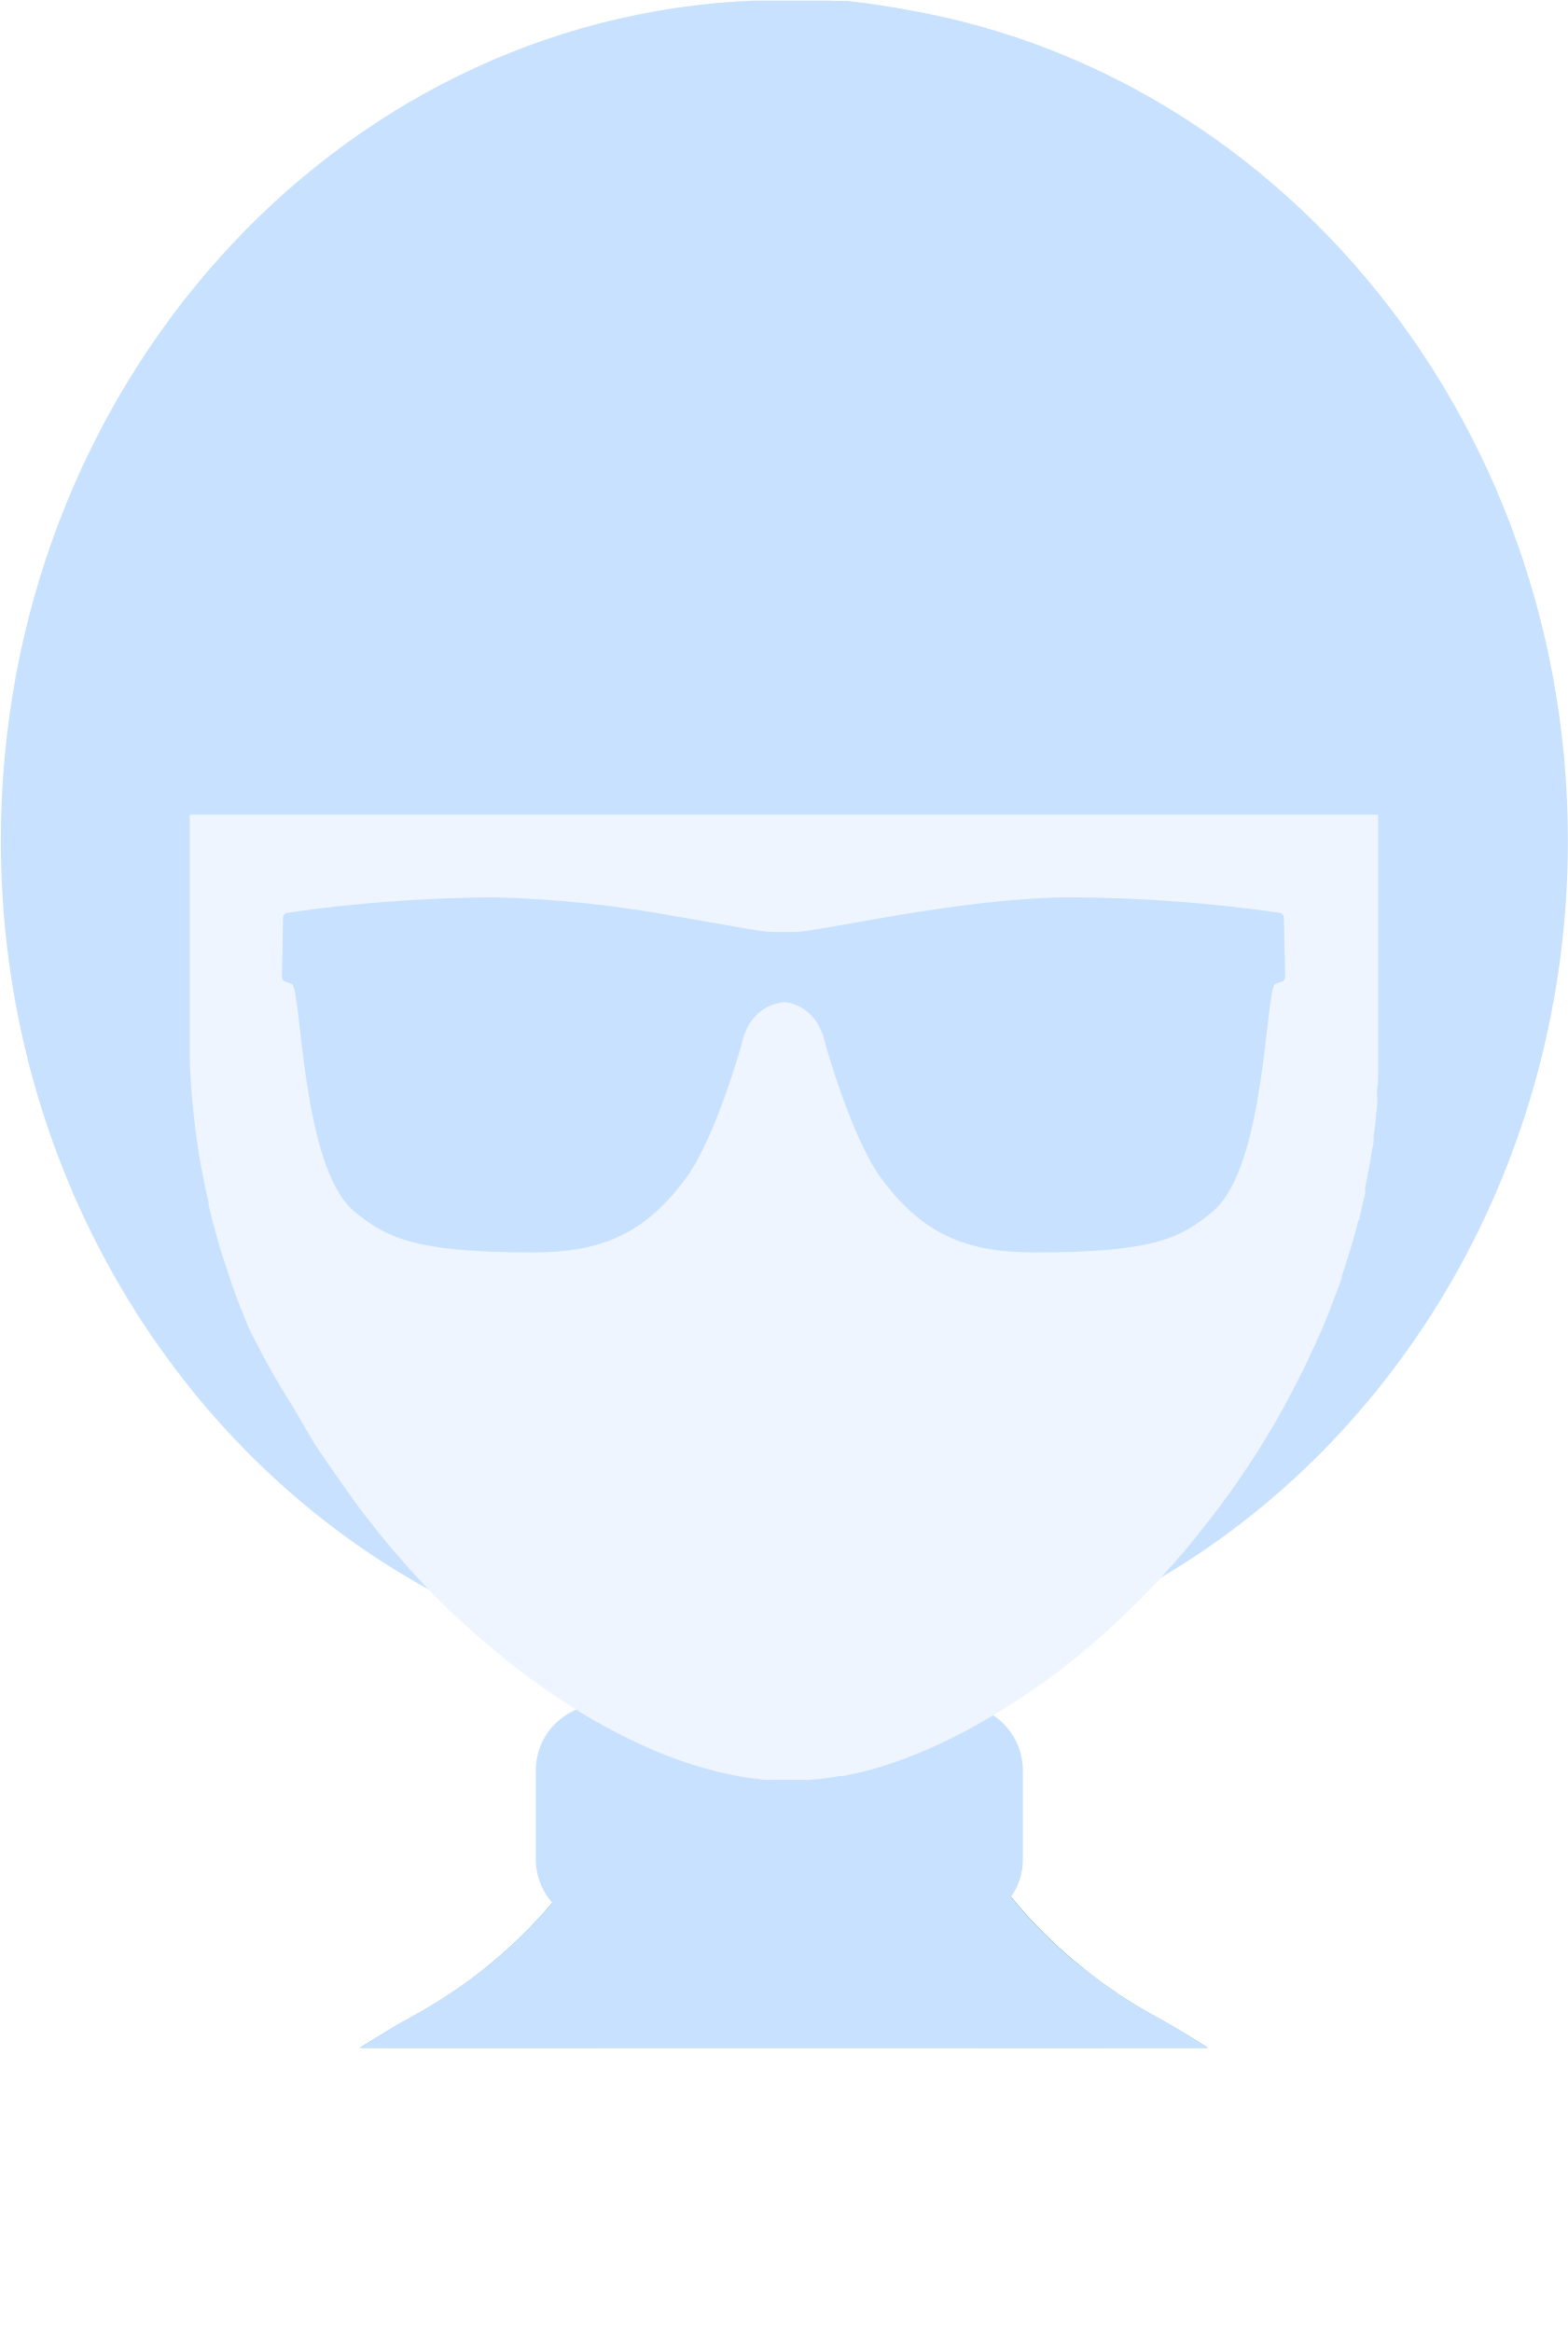
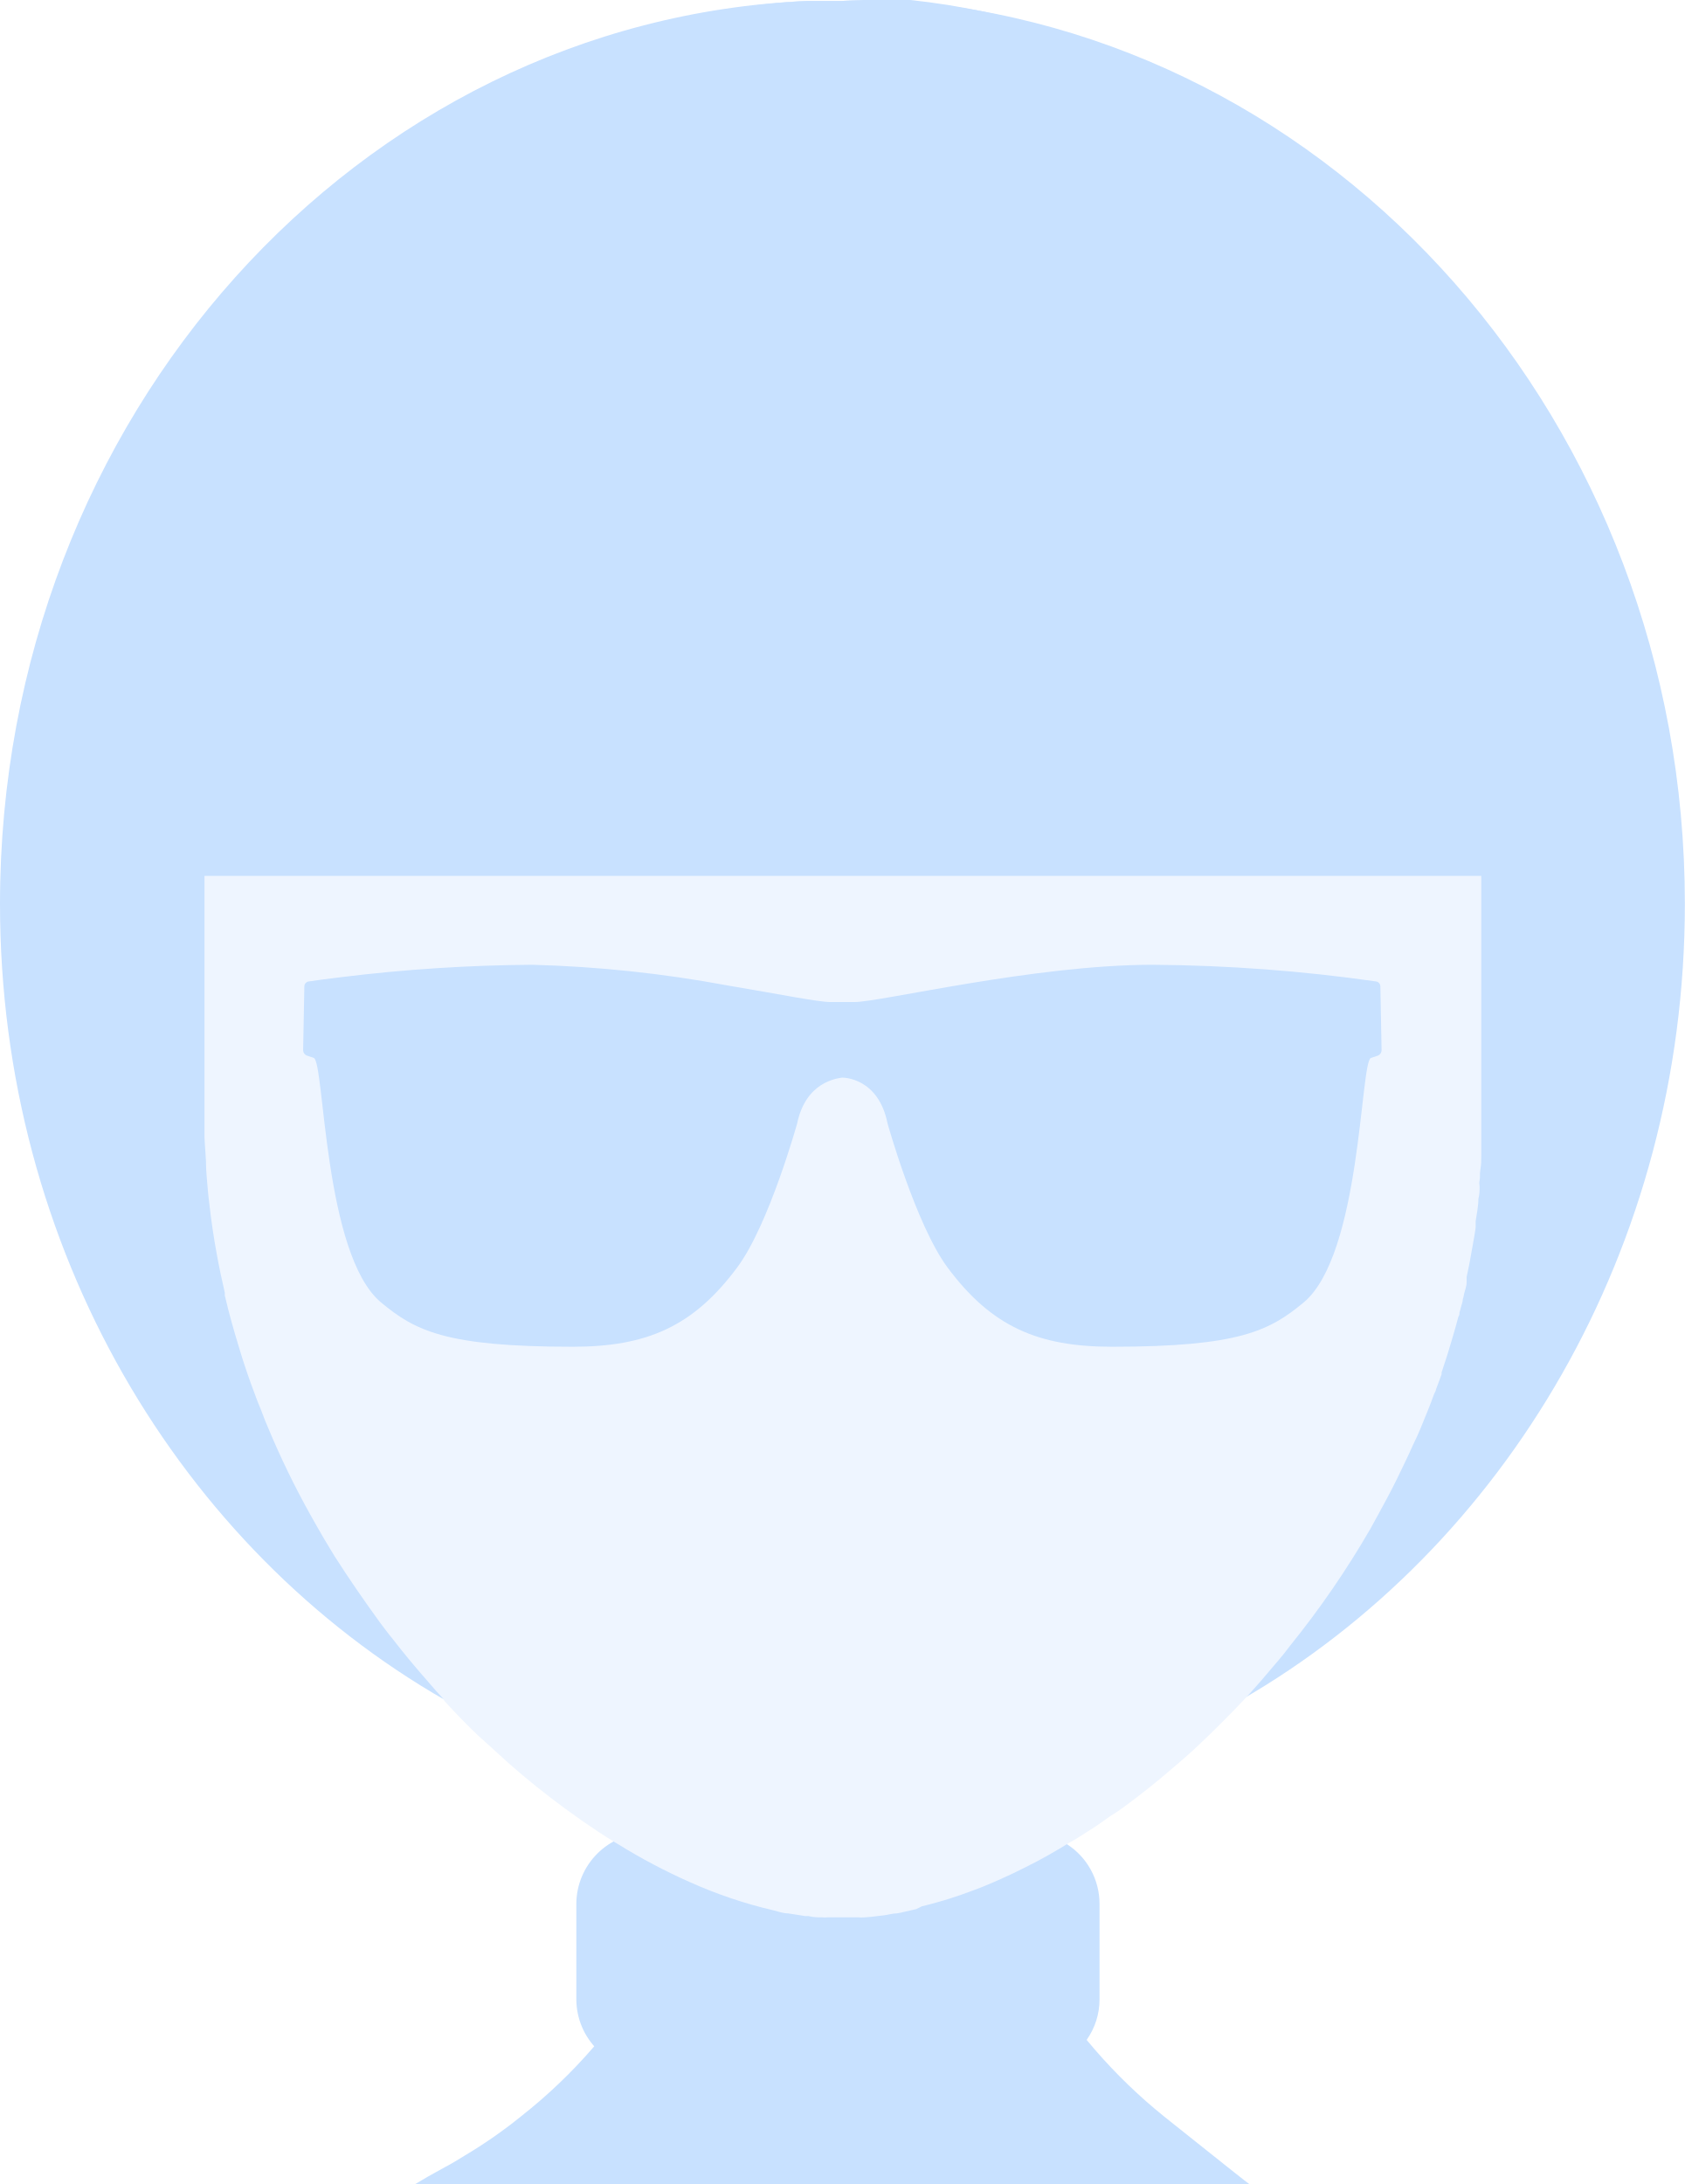
- <svg xmlns="http://www.w3.org/2000/svg" viewBox="0 0 110.33 164.17">
+ <svg xmlns="http://www.w3.org/2000/svg" viewBox="0 0 110.33 143">
  <defs>
-     <style>.cls-1{fill:none;}.cls-2{clip-path:url(#clip-path);}.cls-3{fill:#57b6b2;}.cls-4{fill:#c8e1ff;}.cls-5{fill:#eef5ff;}</style>
-     <clipPath id="clip-path" transform="translate(-10.62 -8.51)">
-       <rect id="SVGID" class="cls-1" width="131.63" height="152.67" />
-     </clipPath>
+     <style>.cls-1{fill:#c8e1ff;}.cls-2{fill:#eef5ff;}</style>
  </defs>
  <g id="Layer_2" data-name="Layer 2">
    <g id="Layer_2-2" data-name="Layer 2">
-       <g class="cls-2">
-         <path class="cls-3" d="M104.29,159.72c-.92-.91-1.86-1.79-2.85-2.64s-2-1.66-3-2.43h0a0,0,0,0,1,0,0c-.81-.62-1.65-1.22-2.5-1.76-.41-.3-.83-.57-1.25-.83-.88-.54-1.77-1.06-2.68-1.57a.51.51,0,0,0-.18-.09c-.43-.24-.87-.49-1.29-.75s-.76-.47-1.13-.72a1.7,1.7,0,0,1-.23-.17c-.38-.24-.75-.5-1.11-.77s-.79-.59-1.18-.91a34.17,34.17,0,0,1-5.06-5,33.09,33.09,0,0,1-3.1-4.42,33.63,33.63,0,0,1-2.8-6A30.43,30.43,0,0,1,75,128.5c-.21-.78-.38-1.57-.52-2.37a34.72,34.72,0,0,1-.51-6l-6.75,0H65.75l-8,0a34.92,34.92,0,0,1-.54,6.09q-.21,1.19-.51,2.34c-.27,1.1-.6,2.17-1,3.22a34.68,34.68,0,0,1-6.26,10.76,34.2,34.2,0,0,1-4.74,4.58,32.43,32.43,0,0,1-3.69,2.57c-.43.27-.86.52-1.31.76a.06.06,0,0,0,0,0l-.74.41-.36.2-.82.49-1.41.86c-1.09.7-2.14,1.42-3.17,2.19a54.86,54.86,0,0,0-5.9,5.08l-1.09,1.11c-.36.38-.72.76-1.05,1.15-.69.77-1.36,1.56-2,2.37a55,55,0,0,0-5.53,8.41h96.26A54.44,54.44,0,0,0,104.29,159.72Z" transform="translate(-10.62 -8.51)" />
-         <path class="cls-4" d="M82.63,133.16v6.26a4.5,4.5,0,0,1-.85,2.65,4.62,4.62,0,0,1-3.81,2H53a4.69,4.69,0,0,1-4.66-4.66v-6.26a4.64,4.64,0,0,1,2.44-4.09A4.58,4.58,0,0,1,53,128.5H78a4.53,4.53,0,0,1,2.5.74A4.64,4.64,0,0,1,82.63,133.16Z" transform="translate(-10.62 -8.51)" />
-         <path class="cls-4" d="M88,148v13.66H37.82V151.51l.82-.49.36-.2.74-.41a.06.06,0,0,1,0,0c.45-.24.88-.49,1.31-.76a32.43,32.43,0,0,0,3.69-2.57,34.2,34.2,0,0,0,4.74-4.58A33.14,33.14,0,0,0,53,137.65h25.7a33.09,33.09,0,0,0,3.1,4.42,34.17,34.17,0,0,0,5.06,5C87.23,147.39,87.62,147.7,88,148Z" transform="translate(-10.62 -8.51)" />
-         <path class="cls-4" d="M121,67.69c0,22.55-11.78,42.17-29.1,52.14a52.07,52.07,0,0,1-17.42,6.3,49.73,49.73,0,0,1-7.26.7c-.46,0-.92,0-1.38,0h0a51.74,51.74,0,0,1-26.06-7c-17.32-10-29.1-29.59-29.1-52.15,0-31.87,23.46-57.85,52.86-59.12h.12l.86,0,1.29,0h0l1.32,0h.1l.92,0h0l.43,0,.53,0C98,10.49,121,36.2,121,67.69Z" transform="translate(-10.62 -8.51)" />
-         <path class="cls-5" d="M107.64,50.36V81.63c0,.45,0,.9,0,1.35s0,.73,0,1.1,0,.66-.06,1,0,.47,0,.71,0,.28,0,.42-.05.53-.09.78c0,.5-.1,1-.17,1.47,0,.13,0,.25,0,.37s-.07.5-.12.74v0l-.18,1.06c-.09.5-.19,1-.29,1.48,0,0,0,0,0,.06a1.55,1.55,0,0,1,0,.21s0,0,0,.06c0,.27-.11.53-.18.79a2,2,0,0,1-.08.33c0,.19-.08.38-.12.56s0,.22-.09.32-.06.18-.08.27c-.21.84-.46,1.66-.72,2.48-.12.39-.24.78-.38,1.17,0,0,0,.08,0,.12-.12.35-.24.7-.37,1,0,.1-.08.2-.12.32-.12.33-.25.65-.38,1l-.48,1.19c-.15.35-.3.7-.46,1,0,.07,0,.12-.07.18l-.51,1.1c-.18.38-.36.76-.56,1.14-.37.75-.77,1.5-1.17,2.23l-.56,1a61.12,61.12,0,0,1-5.25,7.65c-.26.34-.52.67-.8,1s-.77.91-1.16,1.35-.67.75-1,1.11l0,0q-1.49,1.59-3,3l-.64.58c-.35.32-.7.63-1.06.93l-.85.72c-.74.6-1.48,1.19-2.23,1.74-.31.23-.63.46-1,.67-.52.37-1,.72-1.56,1.06-.29.2-.59.38-.89.56l-.14.08c-1,.62-2,1.18-3,1.68l-.78.38-.8.37-1,.43a2.74,2.74,0,0,1-.4.15c-.4.17-.81.32-1.21.46s-1,.33-1.52.48l-1.06.28-.07,0c-.35.08-.7.16-1,.22l-.28,0a8.55,8.55,0,0,1-.86.14c-.41.06-.82.11-1.24.13a2.86,2.86,0,0,1-.42,0l-1,0h0q-.48,0-1,0a2.31,2.31,0,0,1-.37,0c-.29,0-.59,0-.9-.08l-.19,0c-.38-.05-.76-.11-1.15-.19s-.66-.12-1-.2a29.61,29.61,0,0,1-5.4-1.82,39.86,39.86,0,0,1-4.72-2.49l-.26-.16c-.7-.44-1.41-.9-2.1-1.38l-1.17-.85c-1.23-.89-2.44-1.87-3.63-2.92l-1-.9-1-.9c-.76-.73-1.5-1.49-2.21-2.28l-.13-.13c-.3-.32-.6-.65-.89-1-.83-.92-1.63-1.88-2.39-2.88-.3-.36-.58-.73-.85-1.1-1-1.37-2-2.81-3-4.3-.25-.41-.5-.82-.73-1.22s-.57-1-.85-1.47A54.66,54.66,0,0,1,28.14,102a9.11,9.11,0,0,1-.35-.86c-.17-.37-.31-.75-.45-1.12-.2-.54-.4-1.09-.58-1.63s-.36-1.1-.54-1.66-.31-1.07-.46-1.61-.32-1.17-.45-1.76c0-.06,0-.13,0-.19-.2-.82-.37-1.65-.53-2.5-.2-1.11-.37-2.24-.49-3.38-.05-.36-.08-.72-.11-1.08s-.08-.75-.1-1.13c-.05-.69-.08-1.39-.1-2.09,0-.45,0-.9,0-1.35V50.36A41.86,41.86,0,0,1,63.48,8.57h.12l.86,0,1.29,0h0l1.32,0h.1l.92,0h0l.43,0,.92.07.45,0,.3,0a46.64,46.64,0,0,1,4.8.79A42.05,42.05,0,0,1,92.28,18a41,41,0,0,1,6.45,6.58A41.56,41.56,0,0,1,107.63,50C107.64,50.12,107.64,50.24,107.64,50.36Z" transform="translate(-10.62 -8.51)" />
-         <path class="cls-4" d="M117,65.86H14.6C14.6,35,36.28,9.92,63.48,8.57h.12l.86,0,1.29,0h0l1.32,0h.1l.92,0h0l.43,0,.53,0,.39,0,.45,0,.3,0C96.44,11.27,117,35.88,117,65.86Z" transform="translate(-10.62 -8.51)" />
-         <path class="cls-4" d="M104.29,159.72c-.92-.91-1.86-1.79-2.85-2.64s-2-1.66-3-2.44h0c-.81-.62-1.65-1.22-2.5-1.76-.41-.3-.83-.57-1.25-.83-.88-.55-1.77-1.07-2.68-1.58a1,1,0,0,0-.18-.09c-.43-.24-.87-.48-1.29-.74s-.76-.47-1.13-.72a1.7,1.7,0,0,1-.23-.17,26.87,26.87,0,0,1-2.28-1.69h0a29.32,29.32,0,0,1-19.67,8.8c-.44,0-.89,0-1.34,0h-.08a29.31,29.31,0,0,1-21-8.85l0,0a31.85,31.85,0,0,1-3.67,2.59c-.43.26-.86.5-1.31.75h0a0,0,0,0,0,0,0l-.74.42-.36.2-.82.49-1.41.86c-1.09.7-2.14,1.42-3.17,2.19a54.86,54.86,0,0,0-5.9,5.08l-1.09,1.11c-.36.38-.72.76-1.05,1.15-.69.77-1.36,1.56-2,2.37a55,55,0,0,0-5.53,8.41h96.26A54.44,54.44,0,0,0,104.29,159.72Z" transform="translate(-10.62 -8.51)" />
-         <path class="cls-4" d="M101,73.1a.34.34,0,0,0-.29-.33A106.5,106.5,0,0,0,86.1,71.68c-7.77,0-17.8,2.44-19.55,2.44H65c-.81,0-3.42-.54-6.76-1.09a81.19,81.19,0,0,0-12.77-1.35,108.56,108.56,0,0,0-12.51.8l-2.11.29a.33.33,0,0,0-.3.33l-.08,4.17a.36.36,0,0,0,.22.34l.47.17c.7.26.64,12.84,4.39,16,2.24,1.85,4.22,2.9,12.57,2.9,4.84,0,7.88-1.3,10.77-5.2,2.09-2.79,3.93-9.42,3.93-9.42.57-2.72,2.59-2.94,2.92-3h0c.06,0,2.36,0,3,3,0,0,1.85,6.63,3.93,9.42,2.89,3.9,5.93,5.2,10.78,5.2,8.34,0,10.33-1,12.56-2.9,3.75-3.15,3.69-15.73,4.39-16l.47-.17a.36.36,0,0,0,.23-.34Z" transform="translate(-10.62 -8.51)" />
-       </g>
+       <path class="cls-1" d="M72,124.65v6.26a4.57,4.57,0,0,1-.84,2.65,4.61,4.61,0,0,1-3.82,2H42.4a4.67,4.67,0,0,1-4.66-4.66v-6.26A4.68,4.68,0,0,1,42.4,120H67.35a4.53,4.53,0,0,1,2.5.74A4.64,4.64,0,0,1,72,124.65Z" />
+       <path class="cls-1" d="M81.8,143H27.2l.83-.49.36-.2.74-.41a.06.06,0,0,1,0,0c.44-.23.87-.49,1.3-.76a31.2,31.2,0,0,0,3.69-2.57A34.15,34.15,0,0,0,38.9,134a33.24,33.24,0,0,0,3.46-4.84h25.7a35.17,35.17,0,0,0,8.17,9.42C76.62,138.88,81.4,142.72,81.8,143Z" />
+       <path class="cls-1" d="M110.33,59.18c0,22.56-11.77,42.17-29.1,52.15a52.14,52.14,0,0,1-17.41,6.29,50,50,0,0,1-7.26.71l-1.39,0h0a51.83,51.83,0,0,1-26-7C11.78,101.37,0,81.75,0,59.18,0,27.32,23.46,1.34,52.87.06H53l.86,0,1.29,0h0L56.5,0h.09l.92,0h0l.44,0,.52,0C87.41,2,110.33,27.7,110.33,59.18Z" />
+       <path class="cls-2" d="M97,41.86V73.12c0,.45,0,.91,0,1.36s0,.73,0,1.1,0,.66-.06,1,0,.47-.05.7,0,.28,0,.43,0,.52-.08.78c0,.49-.11,1-.18,1.47,0,.12,0,.24,0,.37s-.07.49-.11.74v0c-.06.36-.13.71-.19,1.07s-.18,1-.29,1.47c0,0,0,0,0,.06a2.07,2.07,0,0,1,0,.22s0,0,0,.06c0,.27-.11.52-.17.78a2.09,2.09,0,0,1-.08.34c0,.18-.09.37-.13.55a3,3,0,0,1-.09.32c0,.09,0,.19-.07.27-.22.84-.47,1.67-.72,2.49l-.38,1.16s0,.08,0,.12c-.13.35-.25.7-.37,1,0,.1-.09.21-.13.32-.12.33-.24.66-.38,1s-.32.79-.48,1.18-.3.7-.45,1a1.3,1.3,0,0,1-.08.17c-.17.37-.33.74-.51,1.1s-.36.76-.55,1.14c-.37.75-.78,1.51-1.18,2.24l-.55,1a59.75,59.75,0,0,1-5.26,7.65c-.25.34-.52.67-.8,1s-.77.91-1.16,1.36-.67.75-1,1.11l0,0c-1,1.06-2,2.06-3,3-.21.21-.42.39-.64.59s-.7.62-1.06.92-.56.48-.85.72c-.74.61-1.48,1.19-2.23,1.74-.31.24-.63.46-1,.68-.51.37-1,.72-1.56,1.06-.29.19-.59.38-.88.55l-.15.08c-1,.62-2,1.19-3,1.68l-.77.38-.8.37c-.34.15-.68.3-1,.43a4.16,4.16,0,0,1-.4.16c-.4.16-.82.31-1.22.45s-1,.34-1.52.48c-.35.1-.71.2-1.06.28L60,125l-1,.23-.27.05c-.29,0-.58.1-.87.13s-.82.11-1.23.13a2.06,2.06,0,0,1-.42,0l-1,0h0q-.48,0-1,0a1.61,1.61,0,0,1-.37,0c-.29,0-.58,0-.89-.08l-.2,0-1.15-.18c-.33,0-.66-.13-1-.21a29.78,29.78,0,0,1-5.39-1.82,38.36,38.36,0,0,1-4.72-2.49l-.27-.16c-.7-.43-1.41-.9-2.1-1.38l-1.17-.84c-1.22-.9-2.44-1.87-3.63-2.92l-1-.91c-.33-.29-.65-.6-1-.9-.76-.73-1.5-1.48-2.21-2.27L29,111.2c-.3-.32-.59-.64-.89-1-.82-.93-1.63-1.89-2.39-2.88-.3-.36-.57-.73-.85-1.1-1-1.38-2-2.82-2.95-4.31-.25-.4-.49-.81-.73-1.21s-.57-1-.84-1.47a55.69,55.69,0,0,1-2.8-5.76c-.12-.29-.25-.58-.35-.87s-.31-.75-.44-1.12c-.21-.54-.4-1.09-.59-1.63s-.36-1.1-.53-1.66-.32-1.07-.47-1.61-.31-1.16-.45-1.76c0-.06,0-.12,0-.18-.19-.83-.37-1.66-.52-2.5-.21-1.11-.37-2.24-.5-3.38-.05-.36-.08-.72-.11-1.08s-.07-.75-.09-1.13c0-.69-.08-1.39-.11-2.09,0-.45,0-.91,0-1.36V41.86A41.86,41.86,0,0,1,52.87.06H53l.86,0,1.29,0h0L56.5,0h.09l.92,0h0l.44,0,.91.07.45,0,.3,0a41.59,41.59,0,0,1,22,9.22A41,41,0,0,1,88.11,16,41.56,41.56,0,0,1,97,41.49,2.23,2.23,0,0,1,97,41.86Z" />
+       <path class="cls-1" d="M106.36,57.35H4C4,26.54,25.66,1.41,52.87.06H53l.86,0,1.29,0h0L56.5,0h.09l.92,0h0l.44,0,.52,0,.39,0,.45,0,.3,0C85.82,2.77,106.36,27.37,106.36,57.35Z" />
+       <path class="cls-1" d="M90.39,64.59a.33.33,0,0,0-.29-.33,108.23,108.23,0,0,0-14.62-1.09c-7.77,0-17.8,2.44-19.54,2.44H54.38c-.81,0-3.42-.53-6.76-1.09a81.19,81.19,0,0,0-12.77-1.35,107.8,107.8,0,0,0-12.5.81c-1,.12-1.74.22-2.12.28a.33.33,0,0,0-.3.33l-.08,4.18a.38.38,0,0,0,.23.34l.47.16c.7.27.64,12.84,4.39,16,2.23,1.85,4.21,2.91,12.56,2.91,4.84,0,7.89-1.31,10.78-5.2,2.08-2.8,3.92-9.42,3.92-9.42.57-2.73,2.6-2.94,2.92-3h.05c.06,0,2.35,0,2.95,3,0,0,1.85,6.62,3.92,9.42,2.89,3.89,5.94,5.2,10.78,5.2,8.35,0,10.33-1.06,12.56-2.91,3.75-3.15,3.69-15.72,4.39-16l.48-.16a.39.39,0,0,0,.22-.34Z" />
    </g>
  </g>
</svg>
